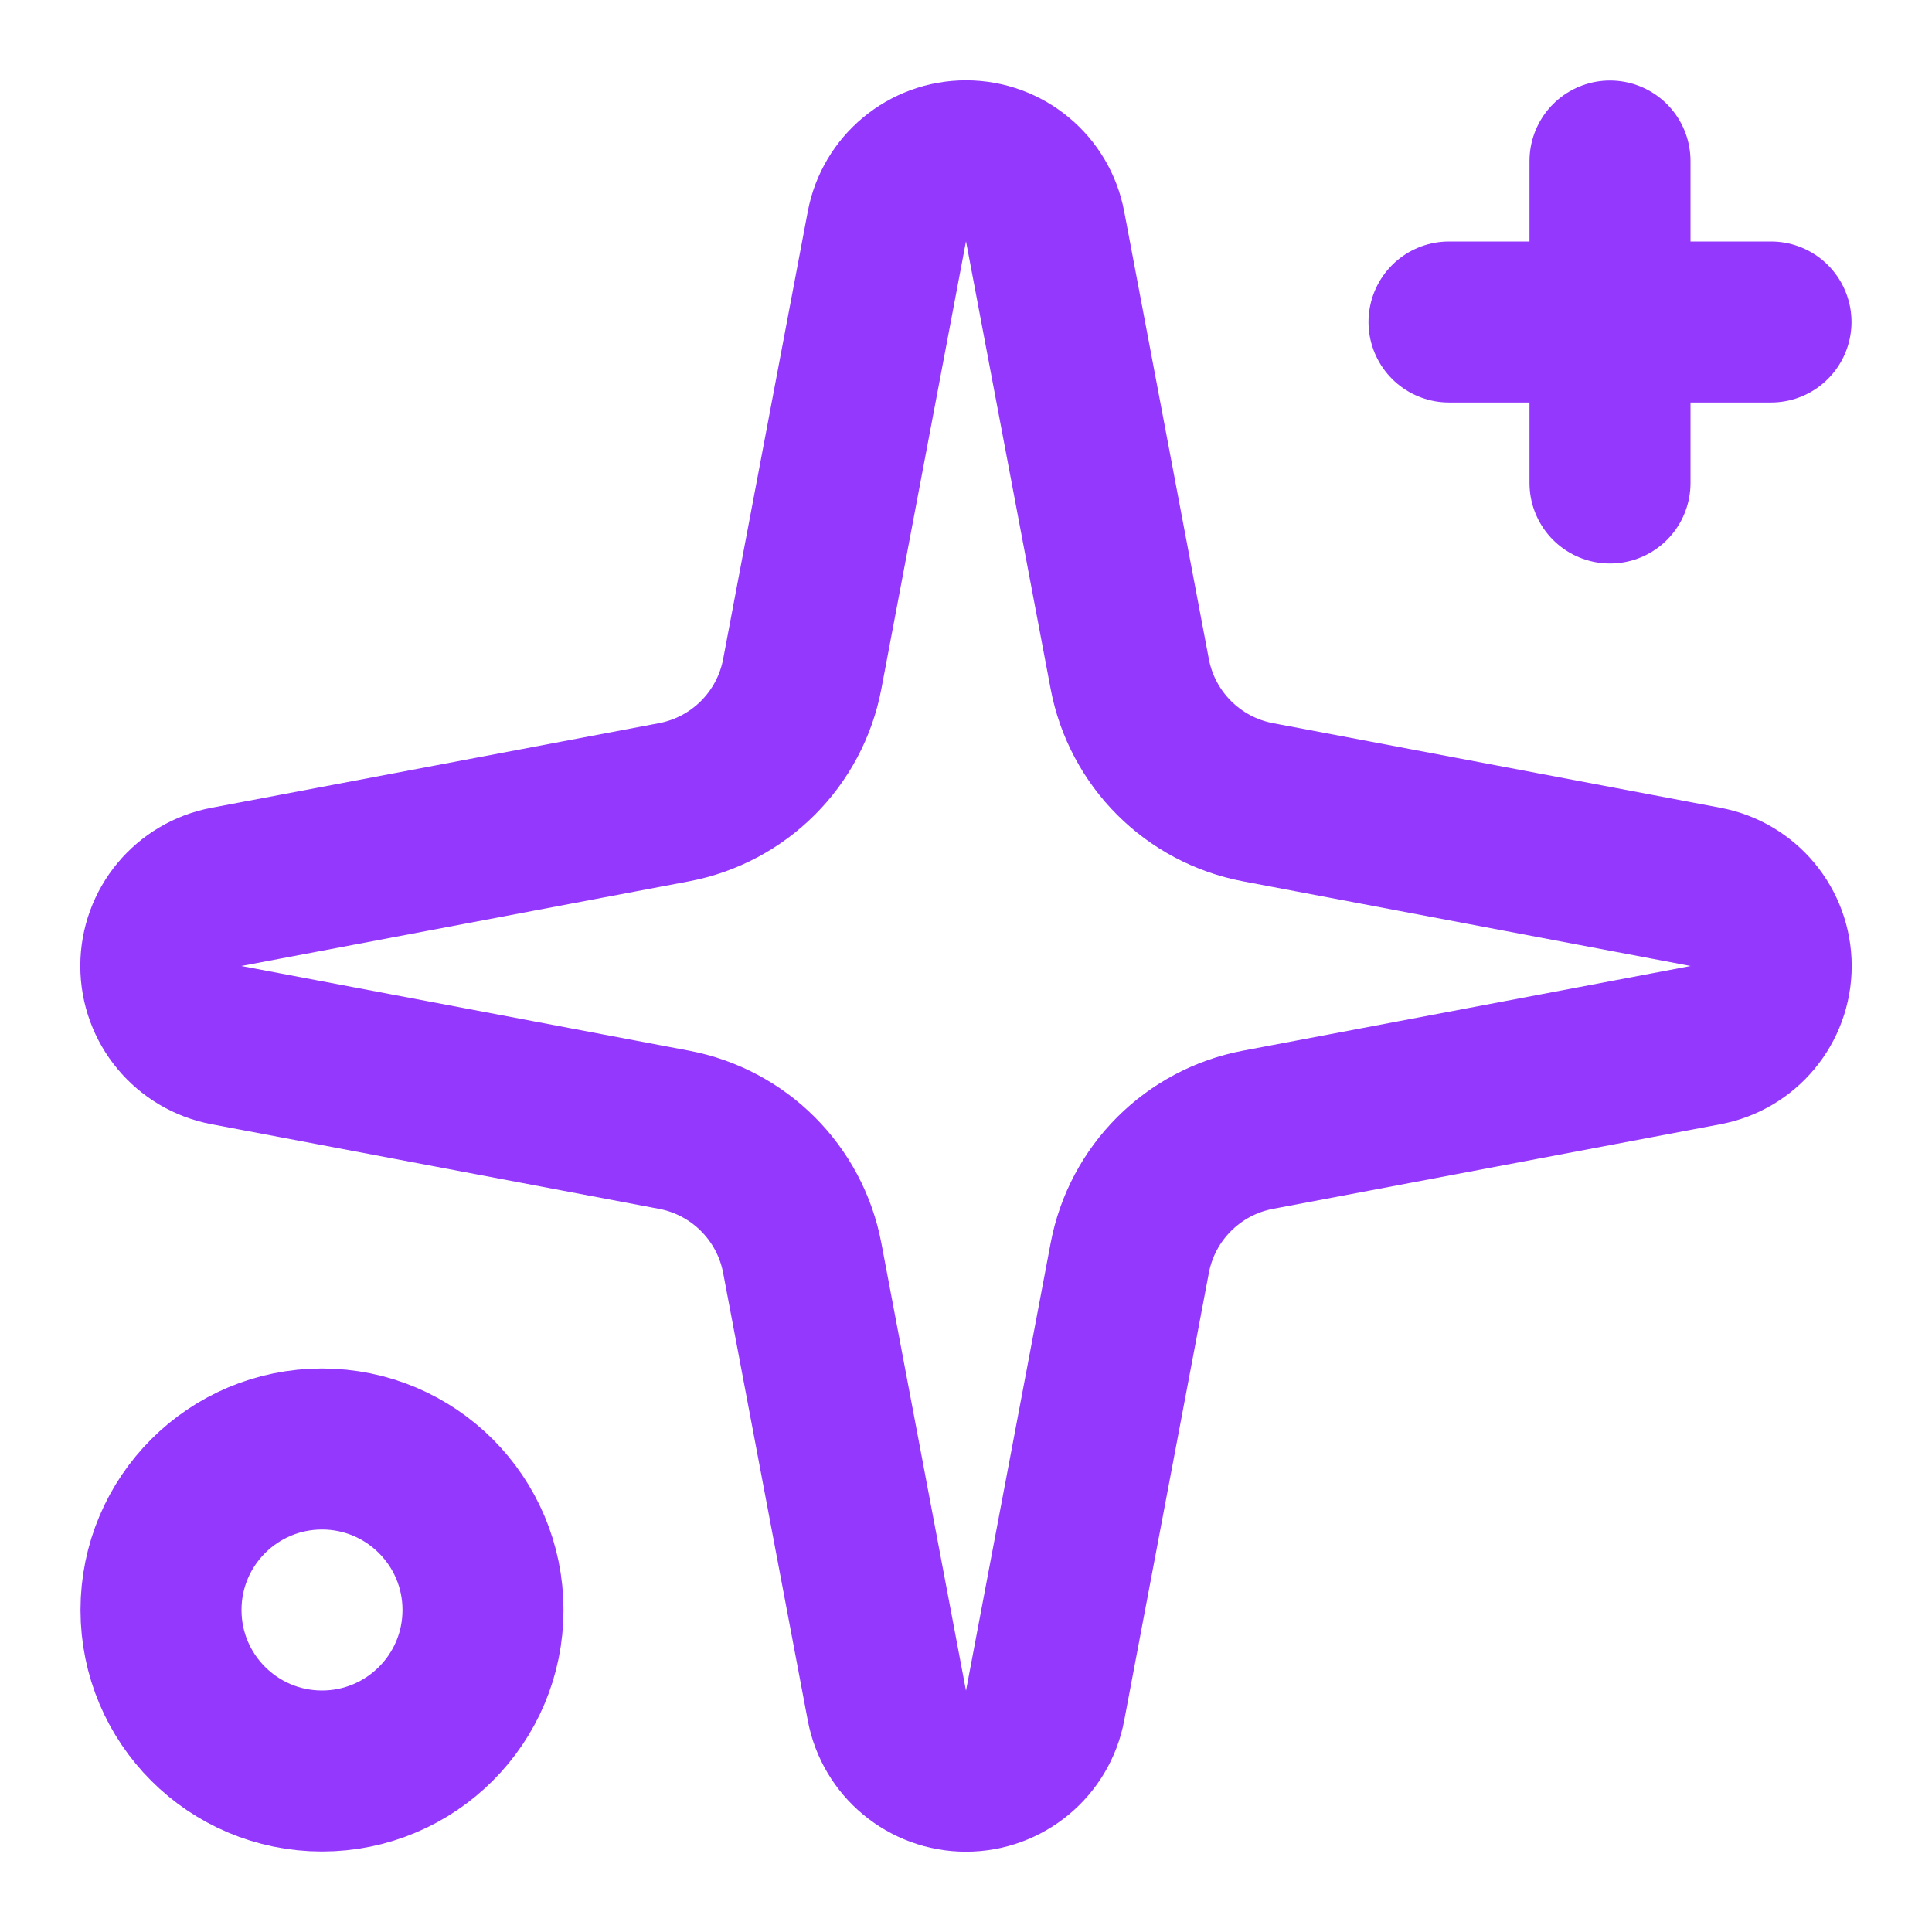
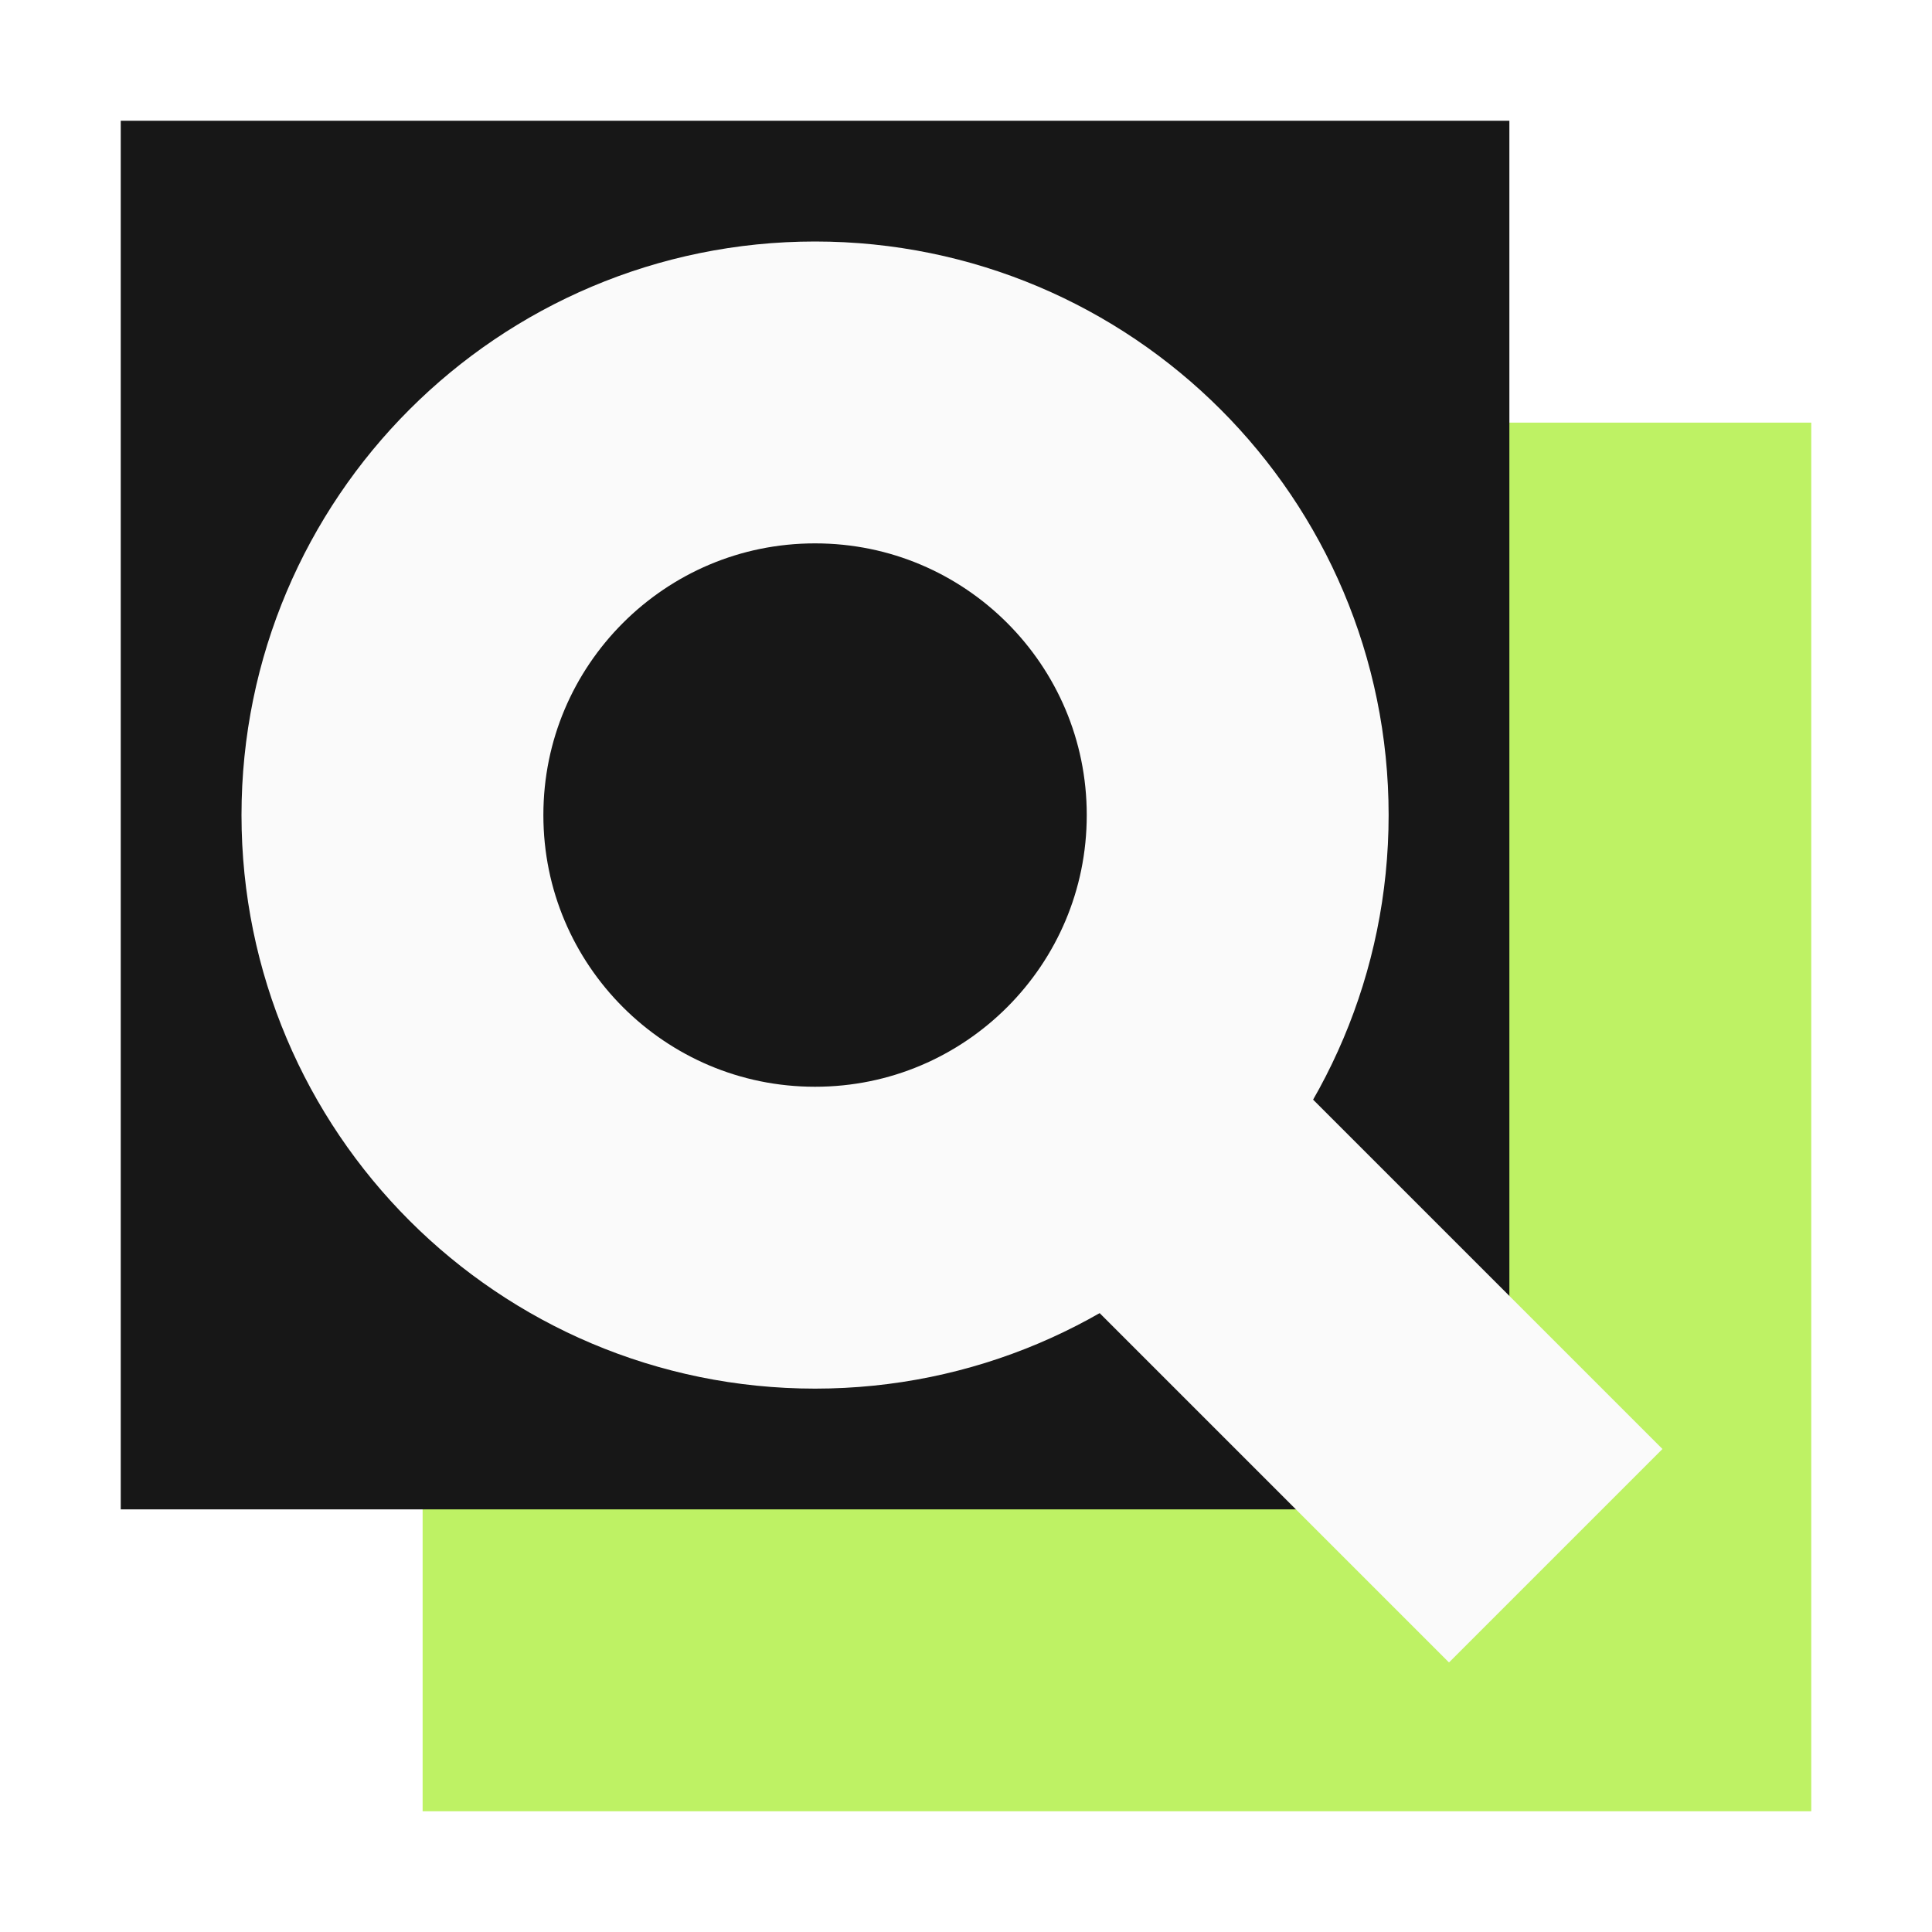
- <svg xmlns="http://www.w3.org/2000/svg" width="16" height="16" viewBox="0 0 24 24" fill="none" stroke="#9338fc" stroke-width="2" stroke-linecap="round" stroke-linejoin="round" class="lucide lucide-sparkles-icon lucide-sparkles">
-   <path d="M11.017 2.814a1 1 0 0 1 1.966 0l1.051 5.558a2 2 0 0 0 1.594 1.594l5.558 1.051a1 1 0 0 1 0 1.966l-5.558 1.051a2 2 0 0 0-1.594 1.594l-1.051 5.558a1 1 0 0 1-1.966 0l-1.051-5.558a2 2 0 0 0-1.594-1.594l-5.558-1.051a1 1 0 0 1 0-1.966l5.558-1.051a2 2 0 0 0 1.594-1.594z" />
-   <path d="M20 2v4" />
-   <path d="M22 4h-4" />
-   <circle cx="4" cy="20" r="2" />
+ <svg xmlns="http://www.w3.org/2000/svg" width="32" height="32" viewBox="0 0 32 32" fill="none">
+   <rect x="7" y="7" width="23" height="23" fill="#bef264" />
+   <rect x="2" y="2" width="23" height="23" fill="#171717" />
+   <circle cx="13.5" cy="13.5" r="7" stroke="#fafafa" stroke-width="5" />
+   <line x1="18.5" y1="18.5" x2="24" y2="24" stroke="#fafafa" stroke-width="5" stroke-linecap="square" />
</svg>
